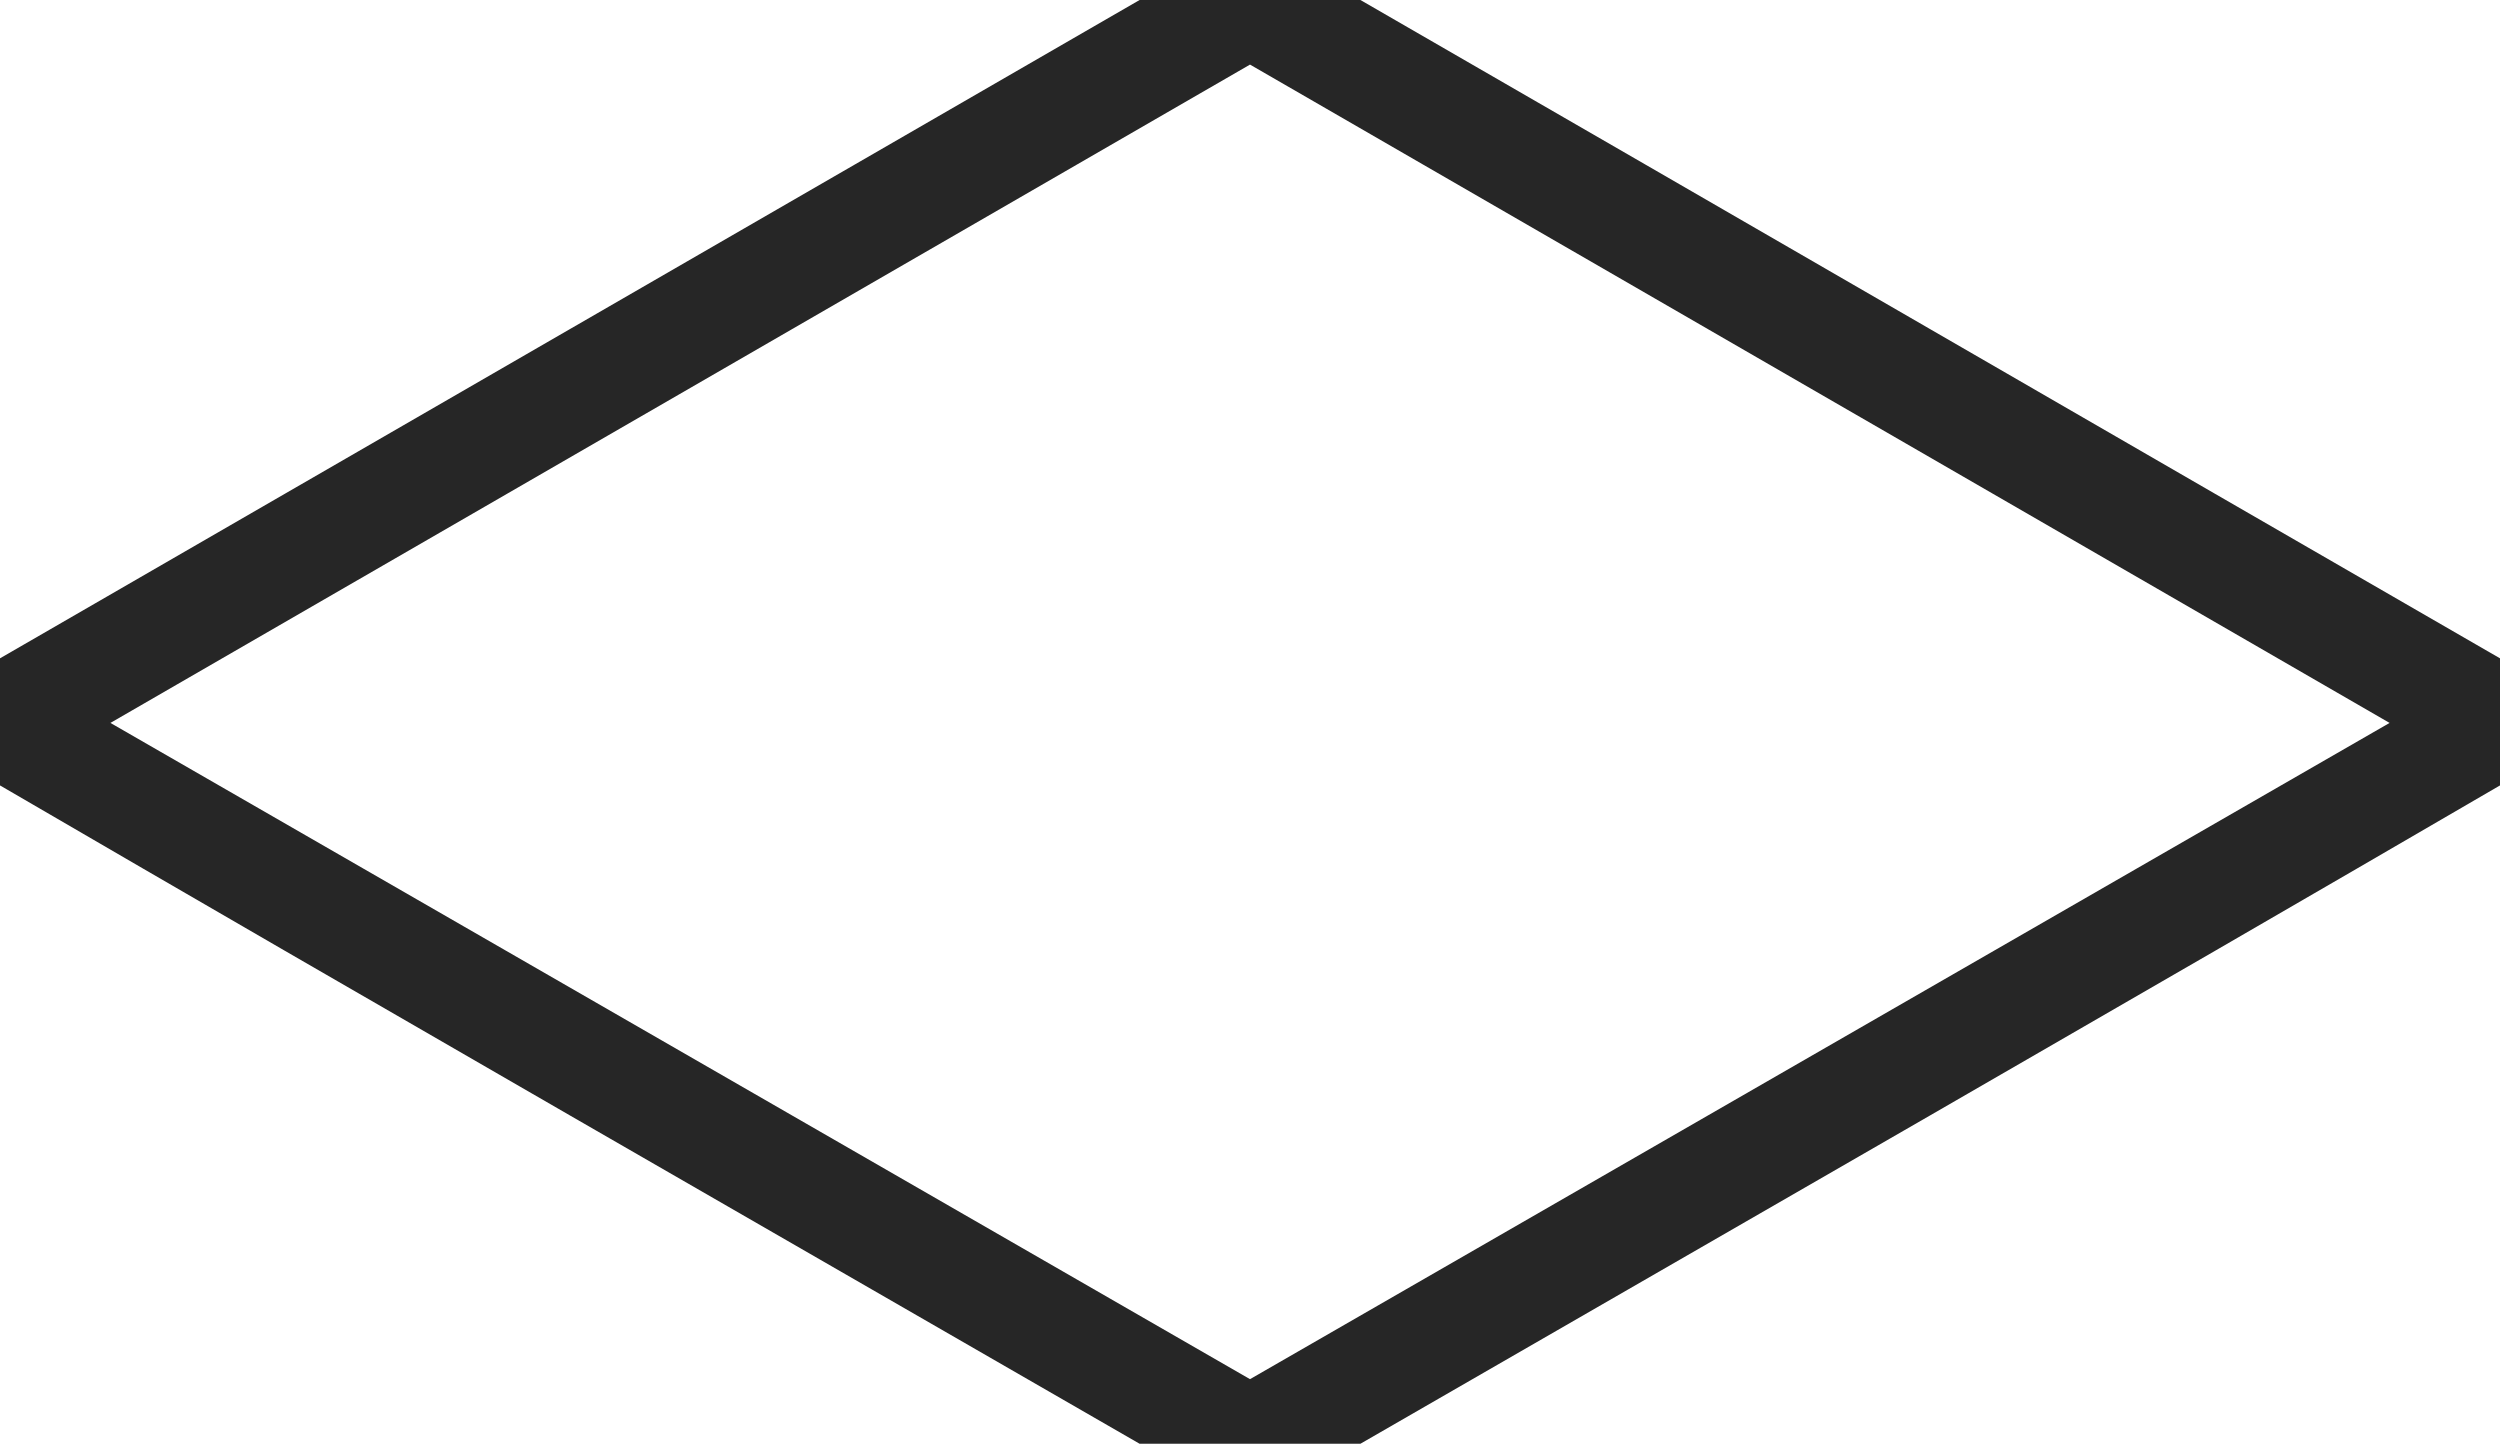
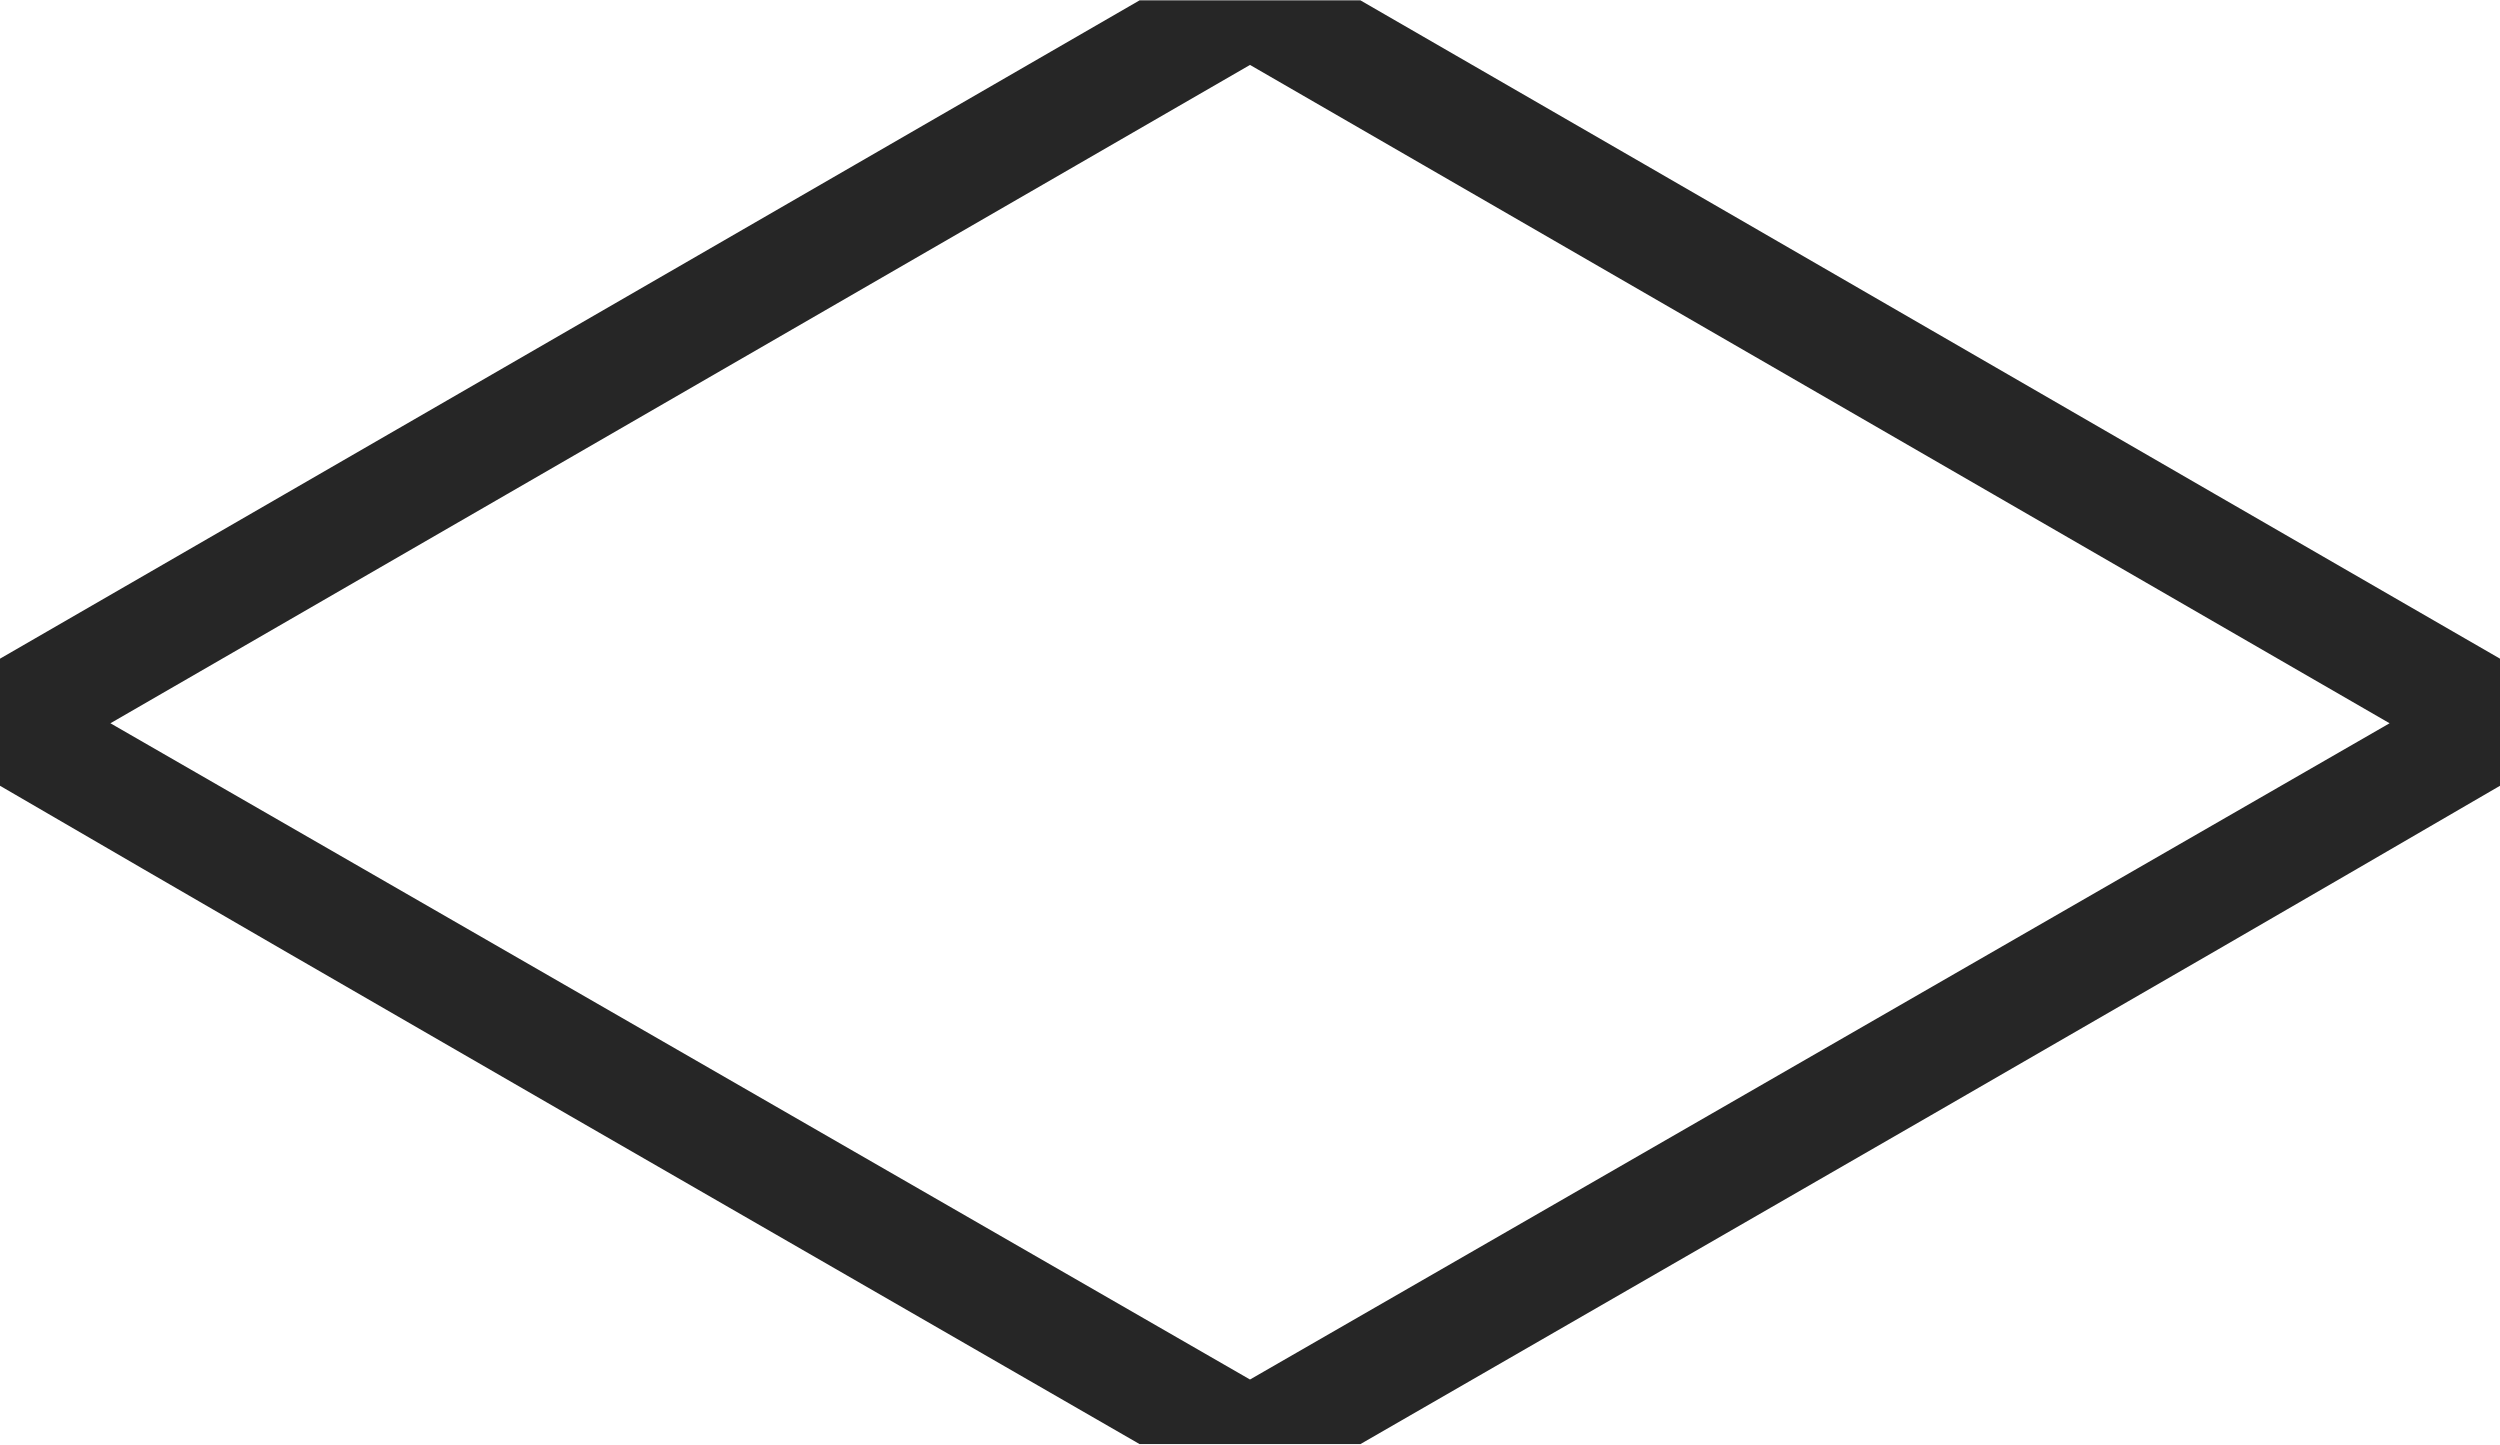
- <svg xmlns="http://www.w3.org/2000/svg" xml:space="preserve" width="1.2in" height="0.693in" version="1.1" style="shape-rendering:geometricPrecision; text-rendering:geometricPrecision; image-rendering:optimizeQuality; fill-rule:evenodd; clip-rule:evenodd" viewBox="0 0 1200 693">
+ <svg xmlns="http://www.w3.org/2000/svg" xml:space="preserve" width="360px" height="208px" version="1.1" style="shape-rendering:geometricPrecision; text-rendering:geometricPrecision; image-rendering:optimizeQuality; fill-rule:evenodd; clip-rule:evenodd" viewBox="0 0 1200 693">
  <defs>
    <style type="text/css">
   
    .fil0 {fill:#262626;fill-rule:nonzero}
   
  </style>
  </defs>
  <g id="Layer_x0020_1">
    <path class="fil0" d="M0 316l547 -316 106 0c182,105 365,211 547,316l0 61c-182,106 -365,211 -547,316l-106 0c-182,-105 -365,-210 -547,-316l0 -61zm600 -285l-547 316 547 315 547 -315 -547 -316z" />
  </g>
</svg>
